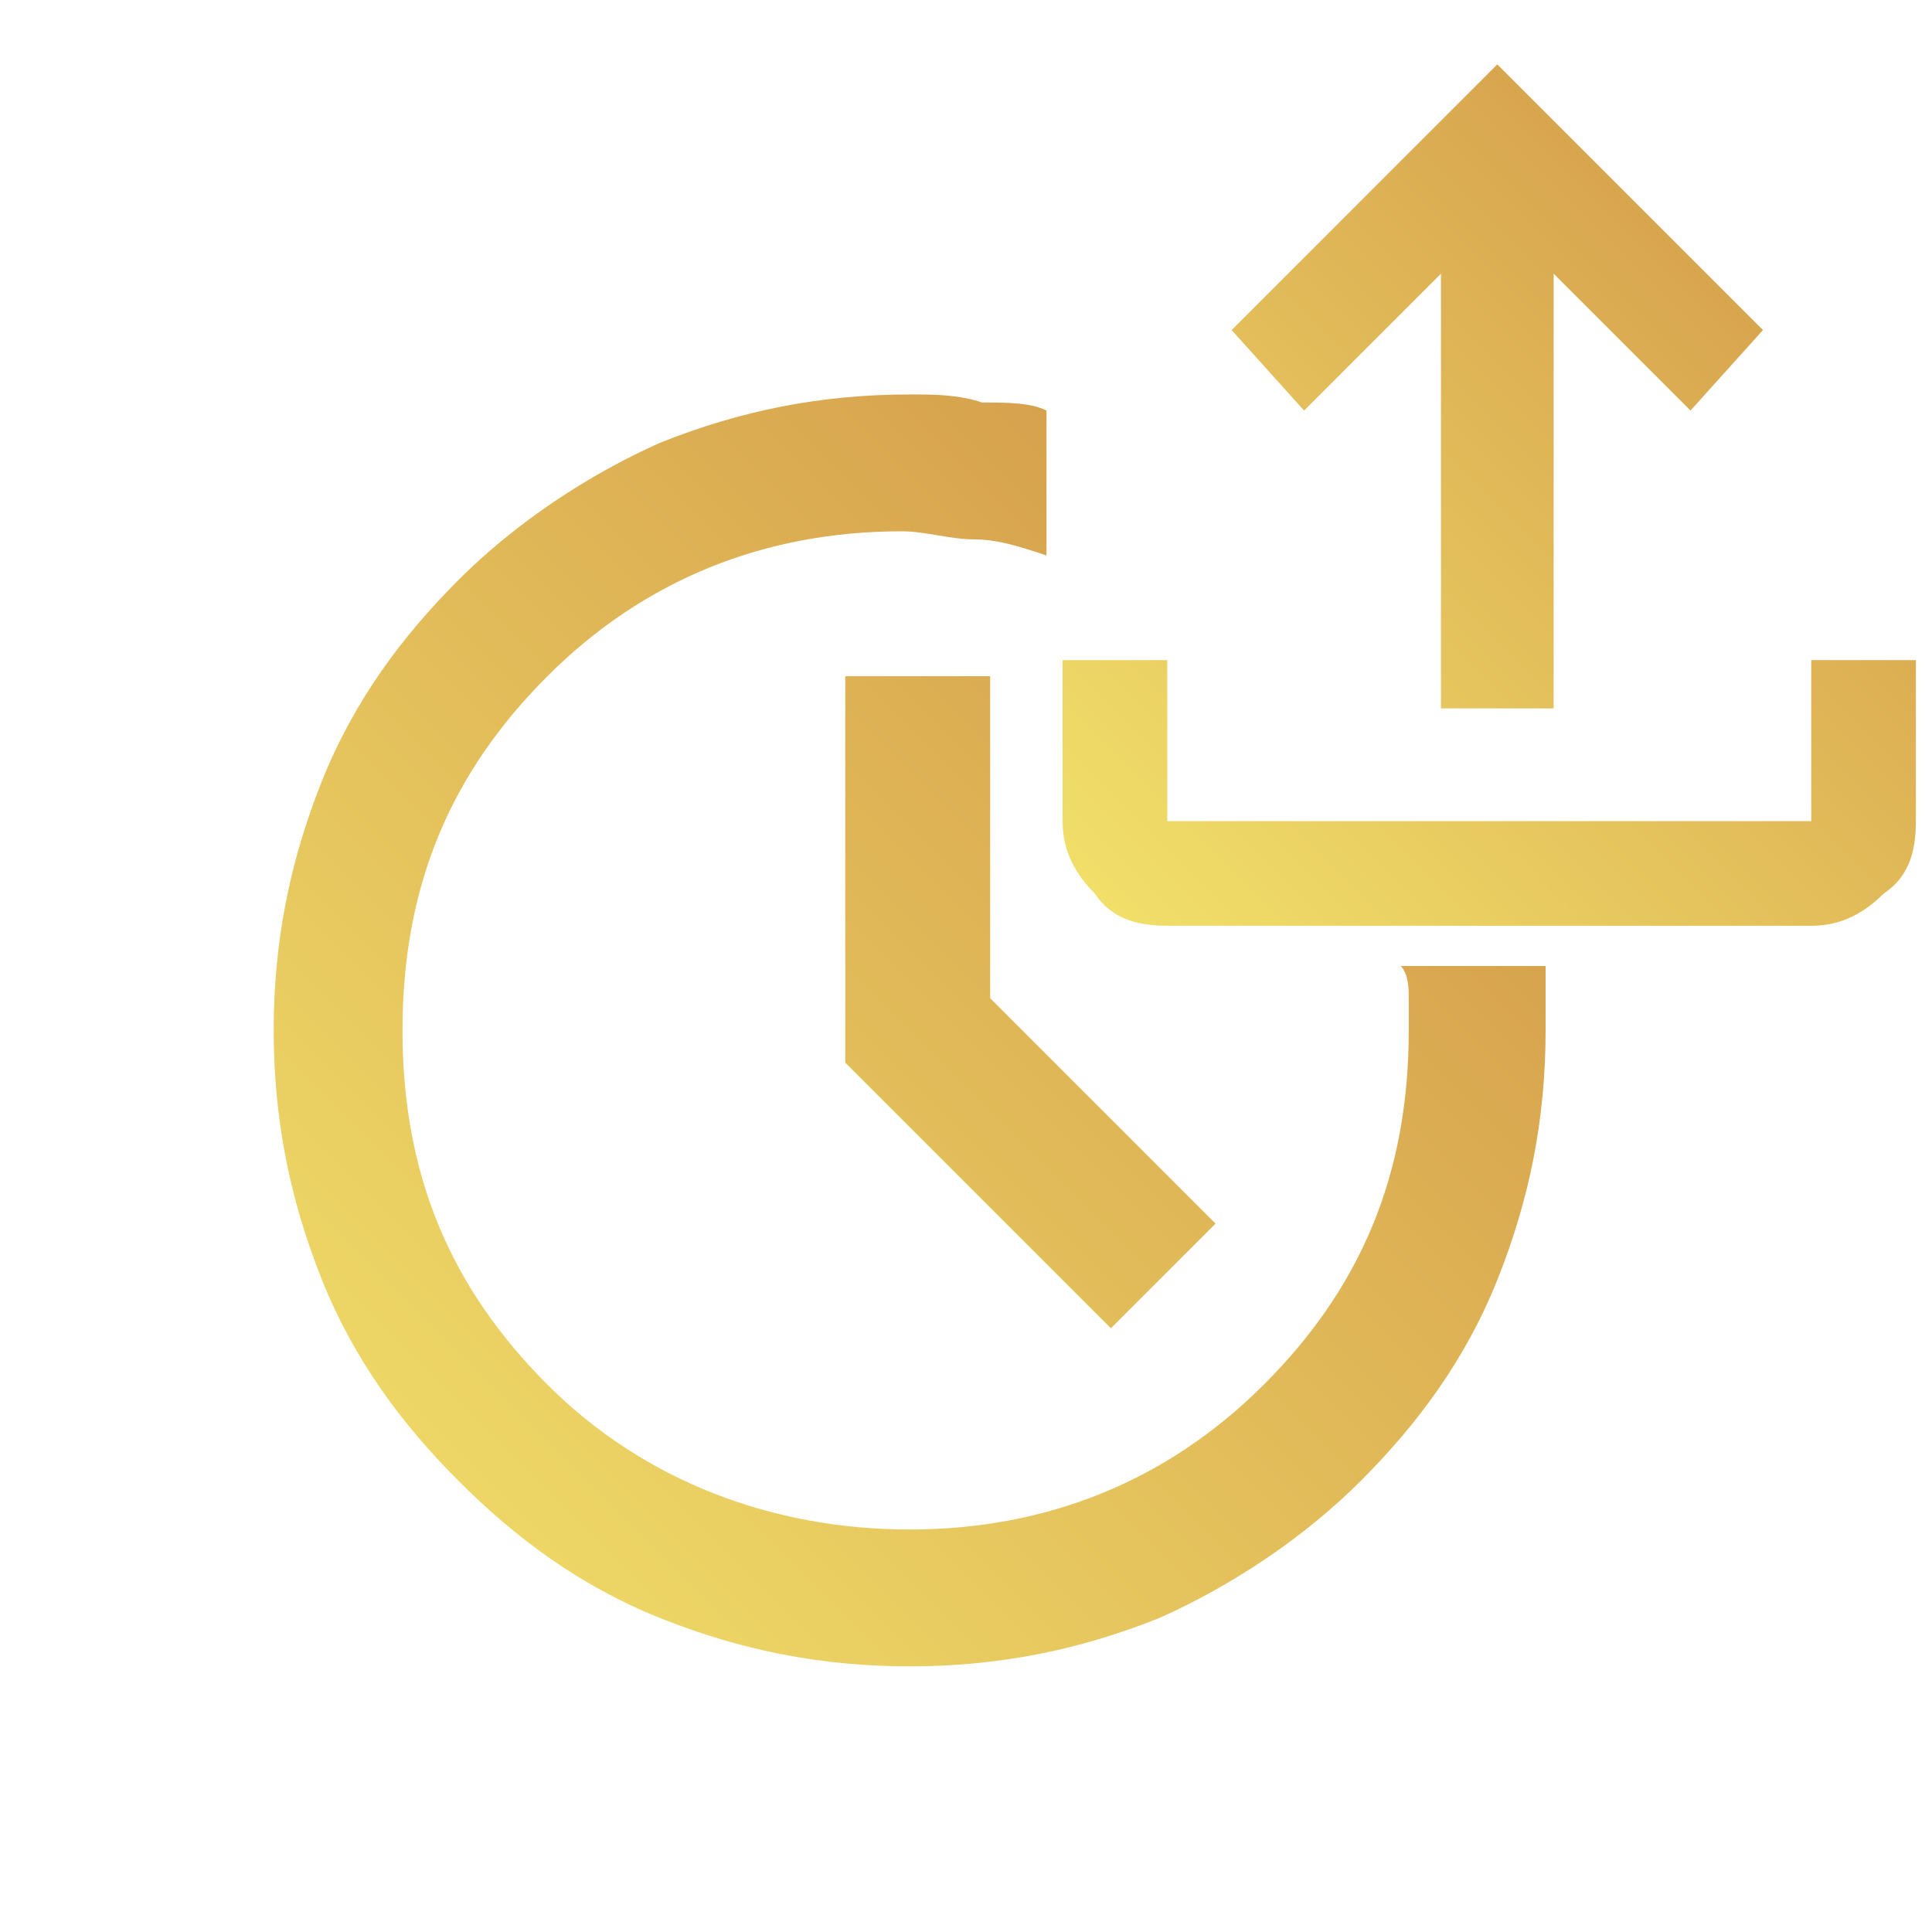
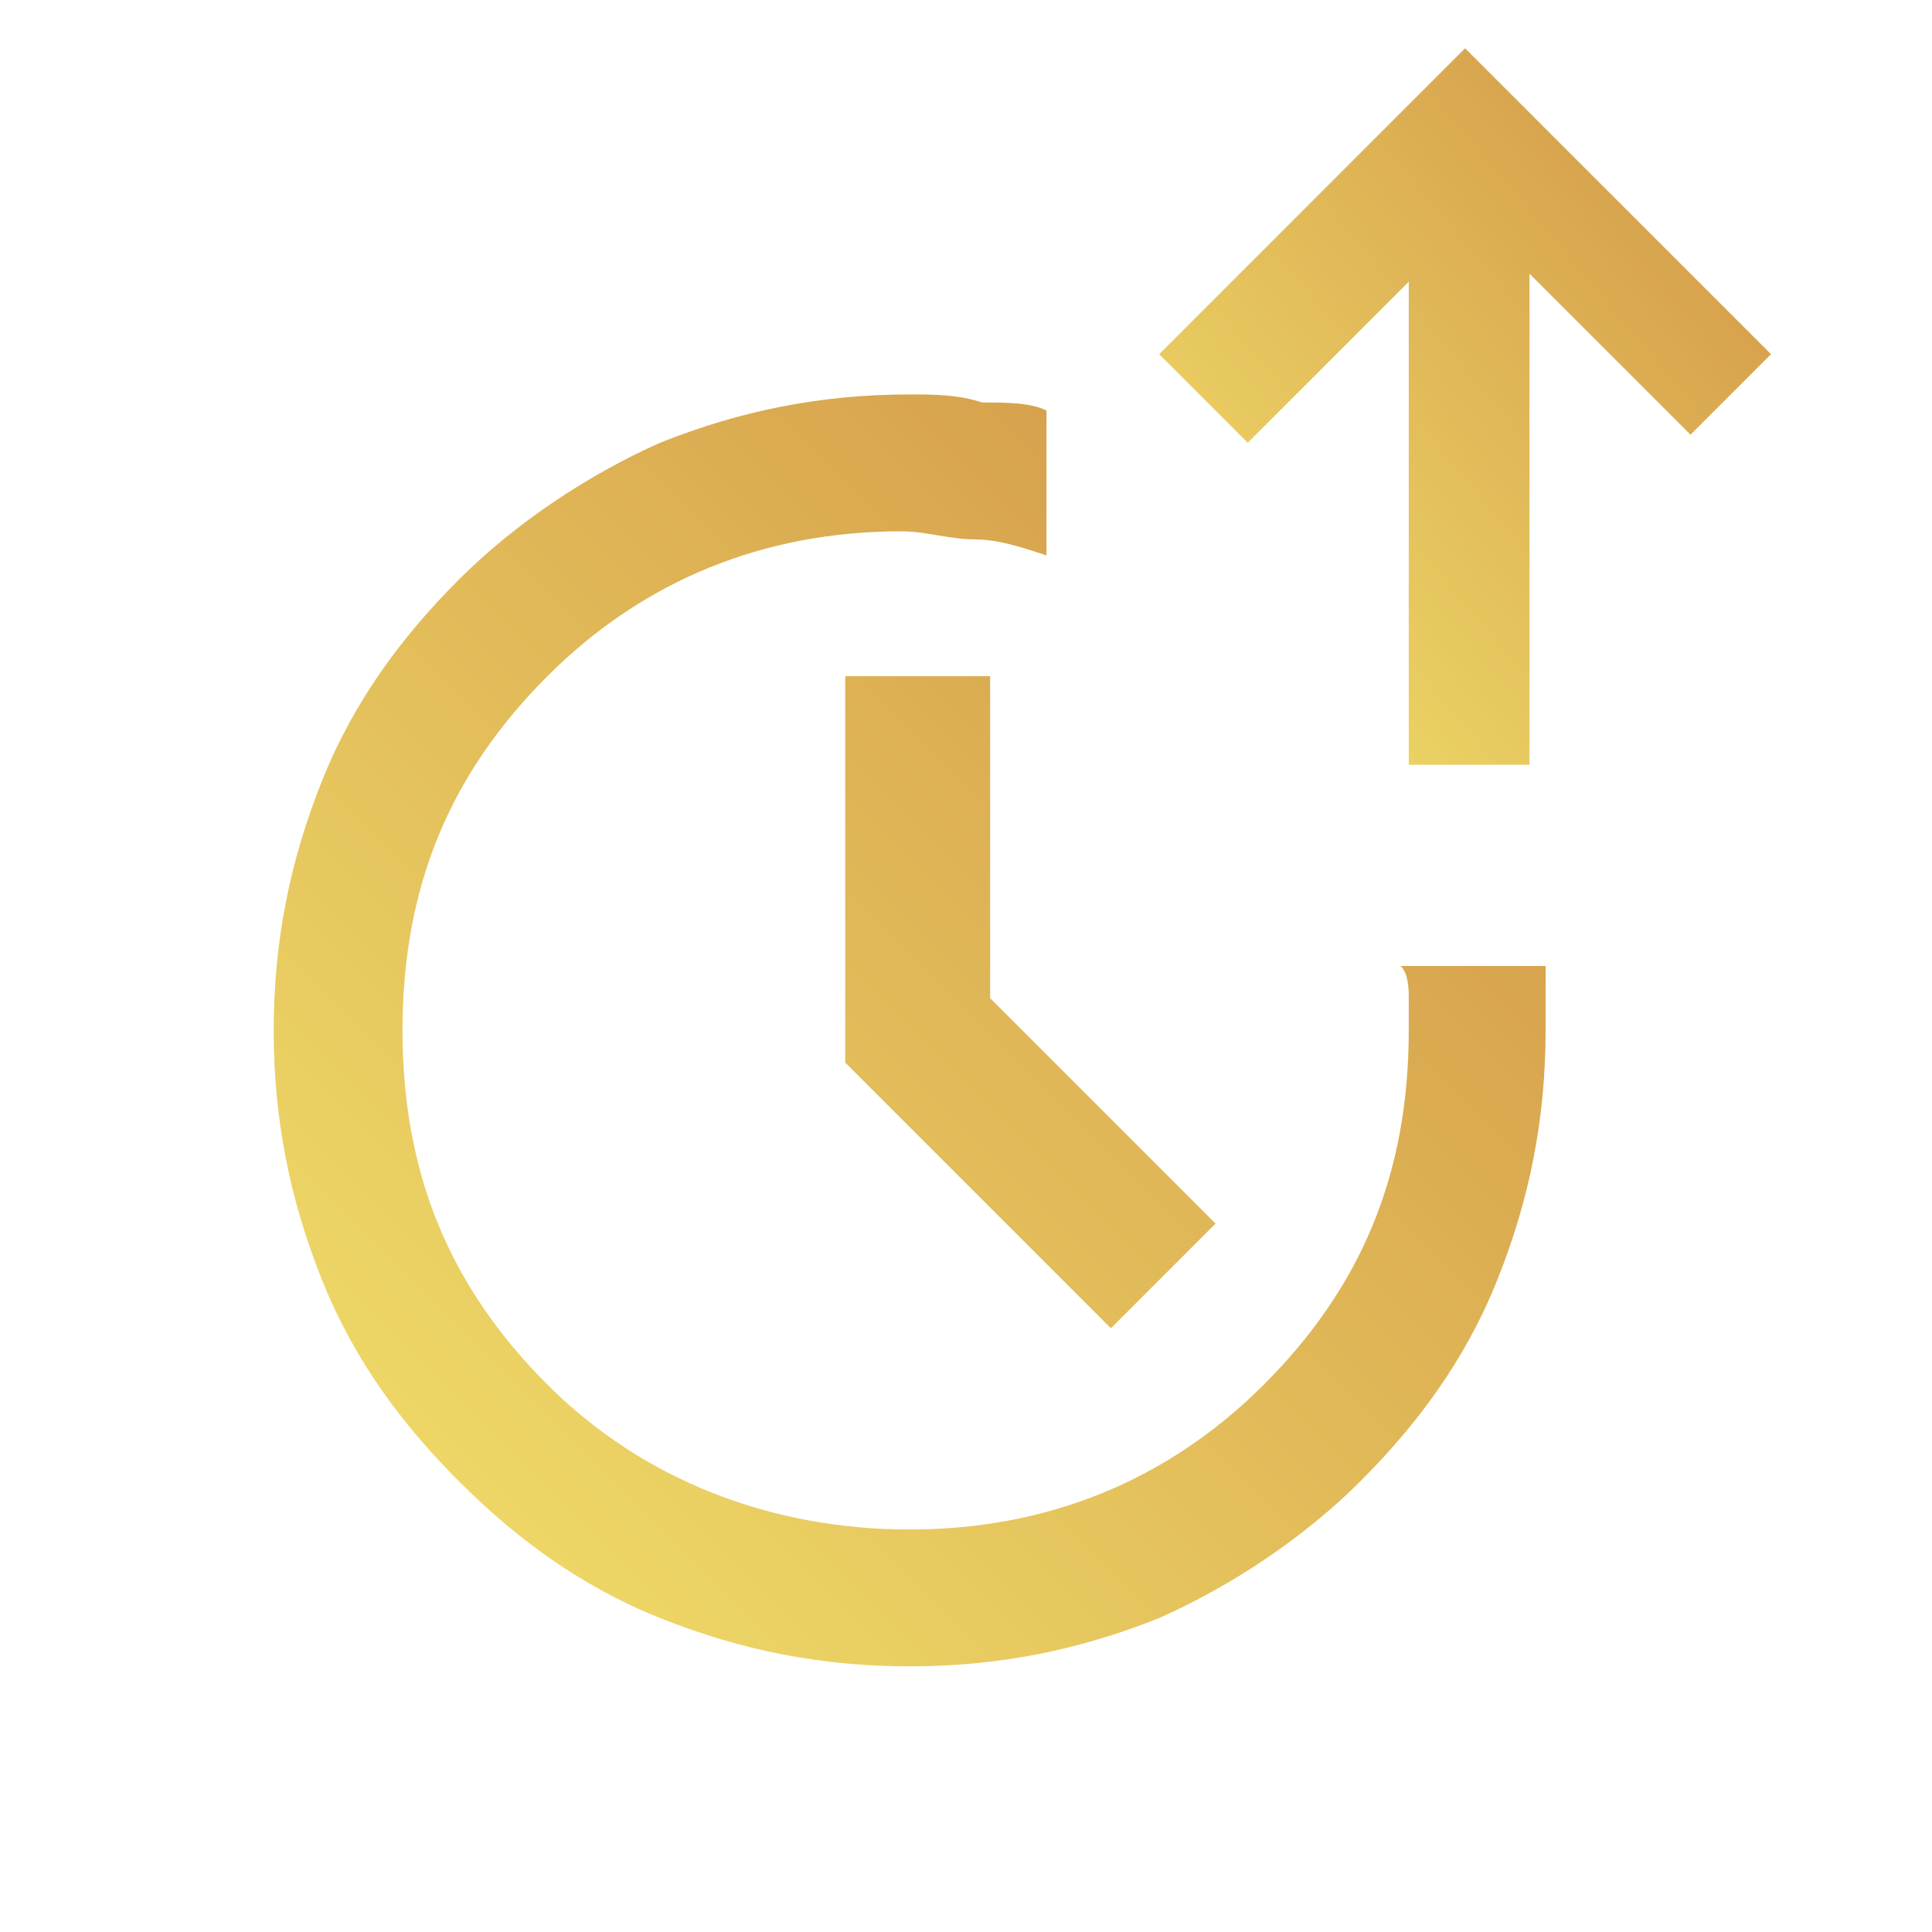
<svg xmlns="http://www.w3.org/2000/svg" version="1.1" id="Capa_1" x="0px" y="0px" viewBox="0 0 24 24" style="enable-background:new 0 0 24 24;" xml:space="preserve">
  <defs>
    <linearGradient id="grad1" x1="0%" y1="100%" x2="100%" y2="0%">
      <stop offset="0%" style="stop-color:#f2e26b;stop-opacity:1" />
      <stop offset="100%" style="stop-color:#d09246;stop-opacity:1" />
    </linearGradient>
  </defs>
  <path fill="url(#grad1)" d="M11.3,20.7c-1.1,0-2.1-0.2-3.1-0.6c-1-0.4-1.8-1-2.5-1.7S4.4,16.9,4,15.9s-0.6-2-0.6-3.1S3.6,10.7,4,9.7s1-1.8,1.7-2.5  s1.6-1.3,2.5-1.7c1-0.4,2-0.6,3.1-0.6c0.3,0,0.6,0,0.9,0.1C12.5,5,12.8,5,13,5.1v1.8c-0.3-0.1-0.6-0.2-0.9-0.2  c-0.3,0-0.6-0.1-0.9-0.1c-1.7,0-3.2,0.6-4.4,1.8s-1.8,2.6-1.8,4.4s0.6,3.2,1.8,4.4S9.6,19,11.3,19s3.2-0.6,4.4-1.8s1.8-2.6,1.8-4.4  c0-0.2,0-0.3,0-0.4c0-0.1,0-0.3-0.1-0.4h1.8c0,0.2,0,0.3,0,0.4v0.4c0,1.1-0.2,2.1-0.6,3.1s-1,1.8-1.7,2.5c-0.7,0.7-1.6,1.3-2.5,1.7  C13.4,20.5,12.4,20.7,11.3,20.7z M13.8,16.5l-3.3-3.3V8.4h1.8v4l2.8,2.8L13.8,16.5z" />
-   <path fill="url(#grad1)" d="M17.9,8.8V3.4l-1.7,1.7l-0.9-1l3.3-3.3l3.3,3.3l-0.9,1l-1.7-1.7v5.4H17.9z M14.5,11.5c-0.4,0-0.7-0.1-0.9-0.4  c-0.3-0.3-0.4-0.6-0.4-0.9v-2h1.3v2h8v-2h1.3v2c0,0.4-0.1,0.7-0.4,0.9c-0.3,0.3-0.6,0.4-0.9,0.4H14.5z" />
+   <path fill="url(#grad1)" d="M17.5,9.6V3.5l-2,2l-1.1-1.1l3.8-3.8L22,4.4L21,5.4l-2-2v6.1H17.5z" />
</svg>
